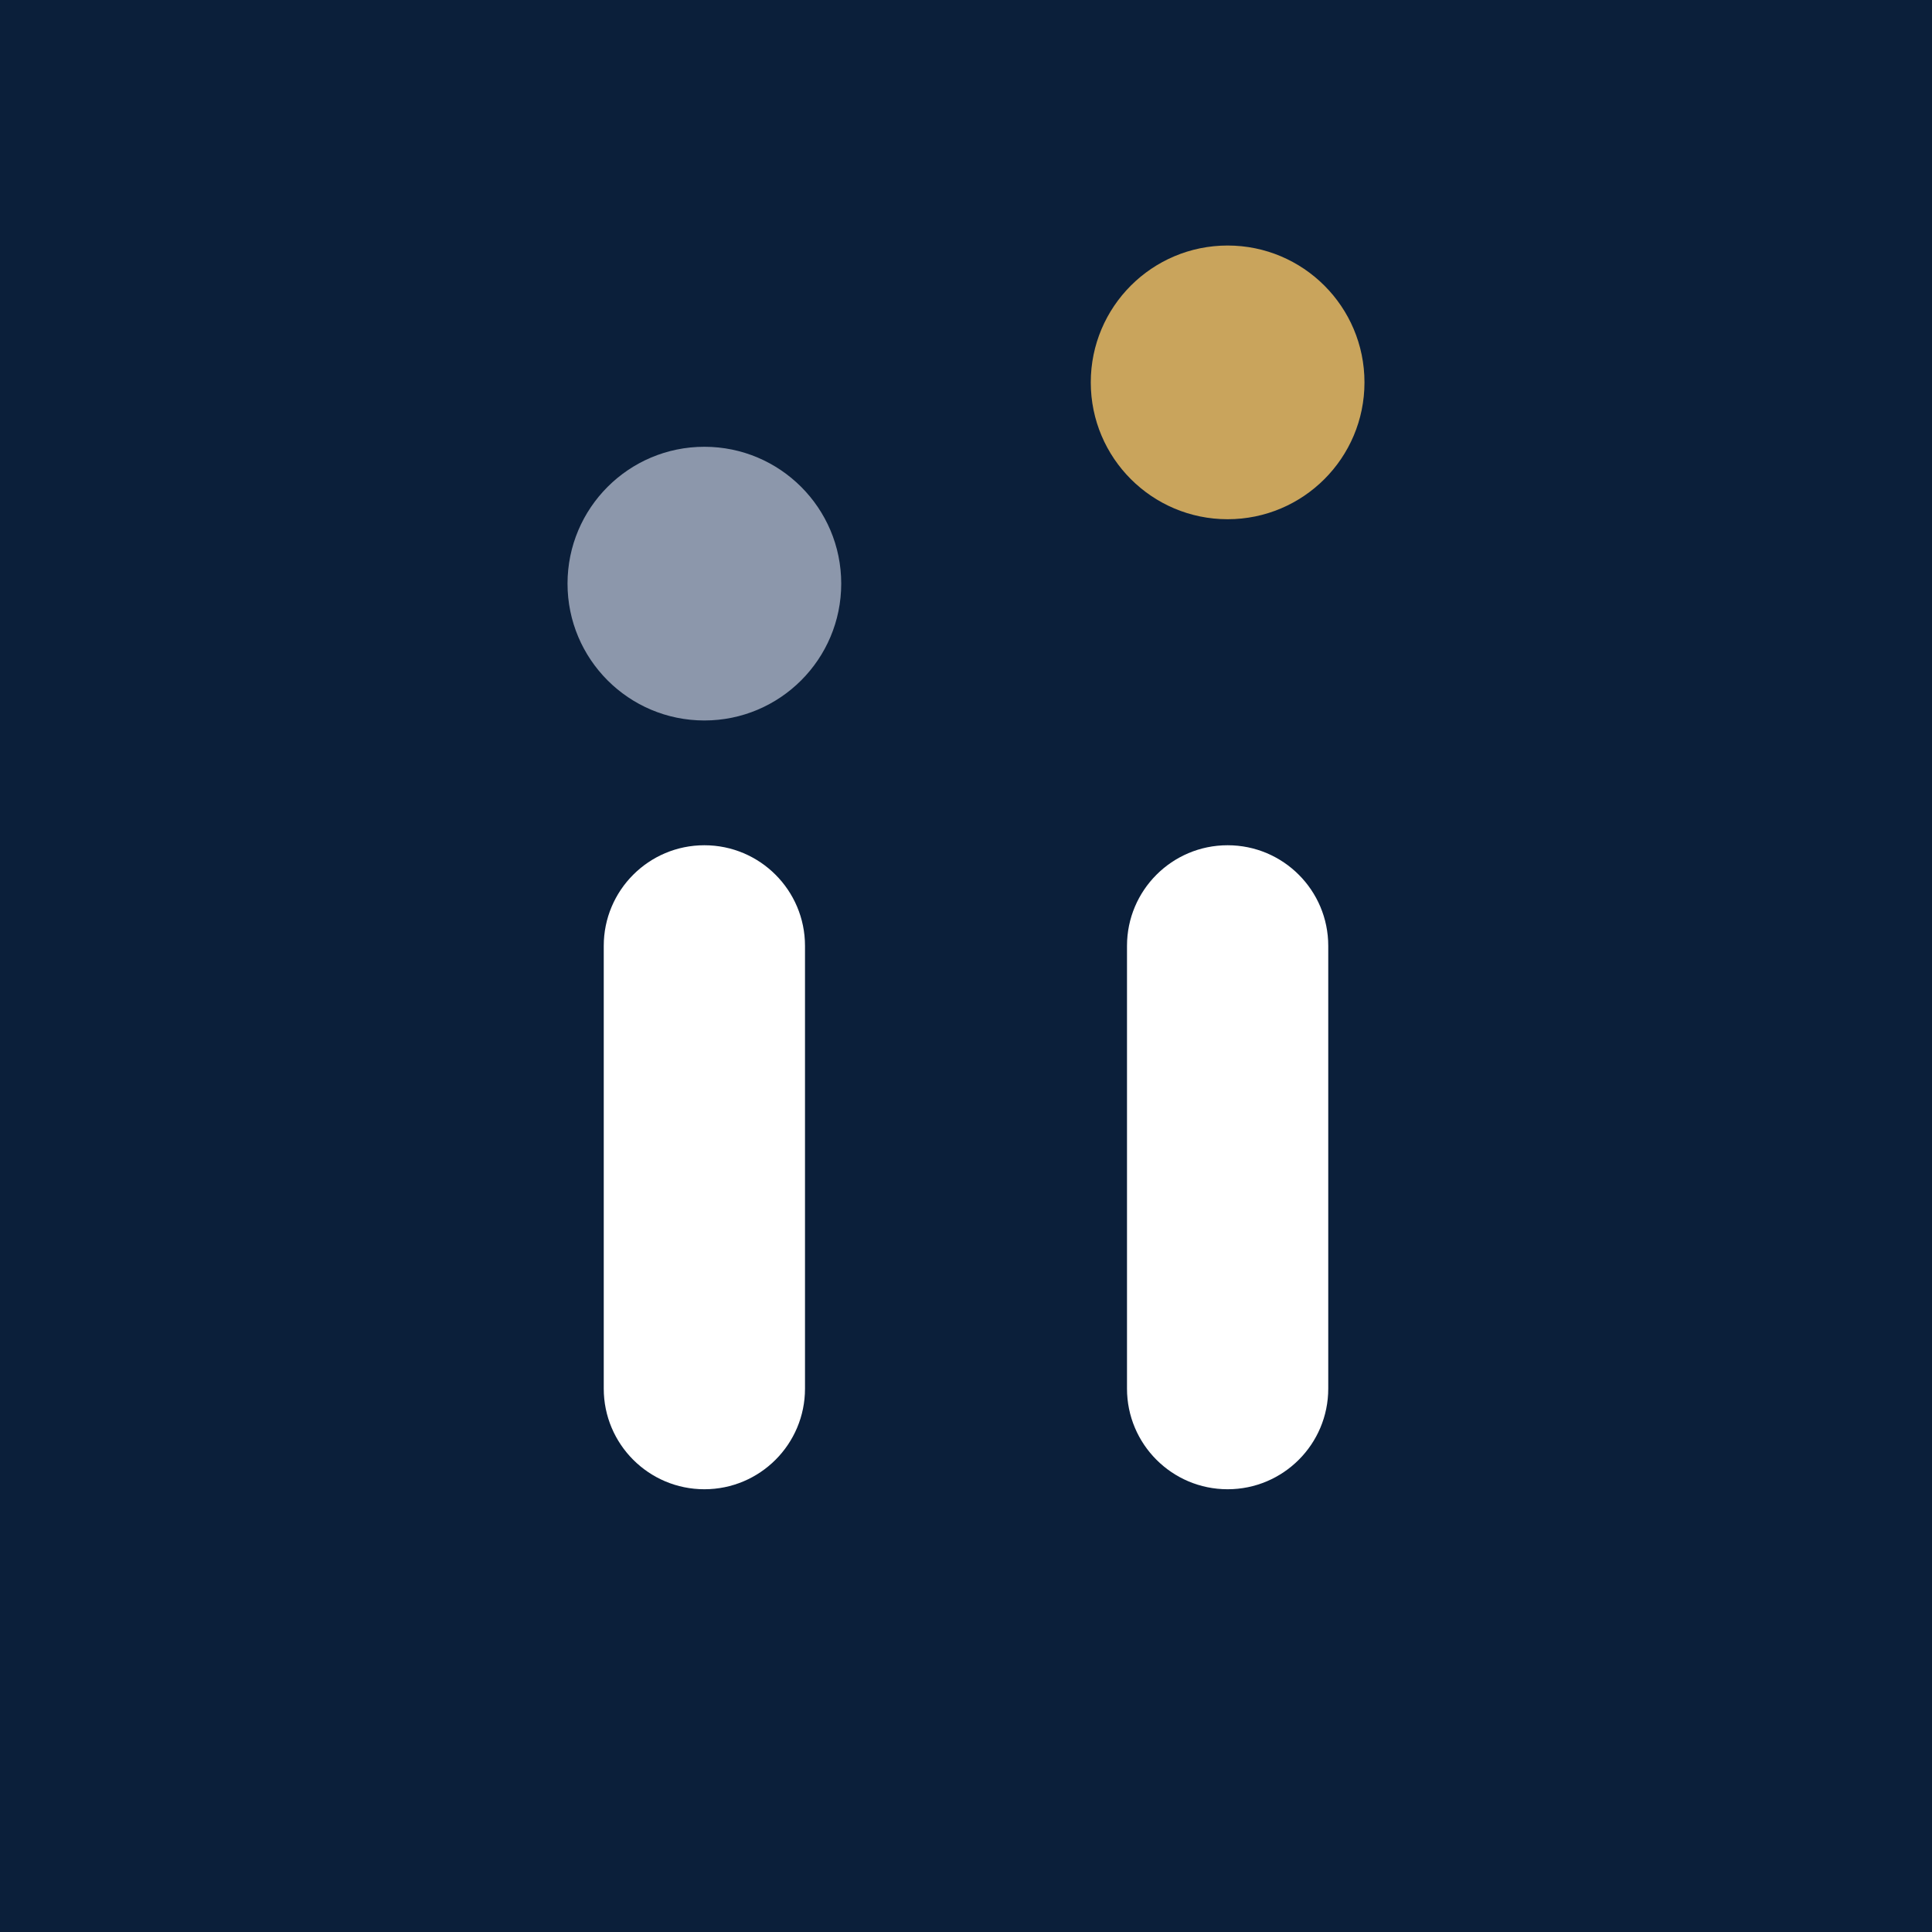
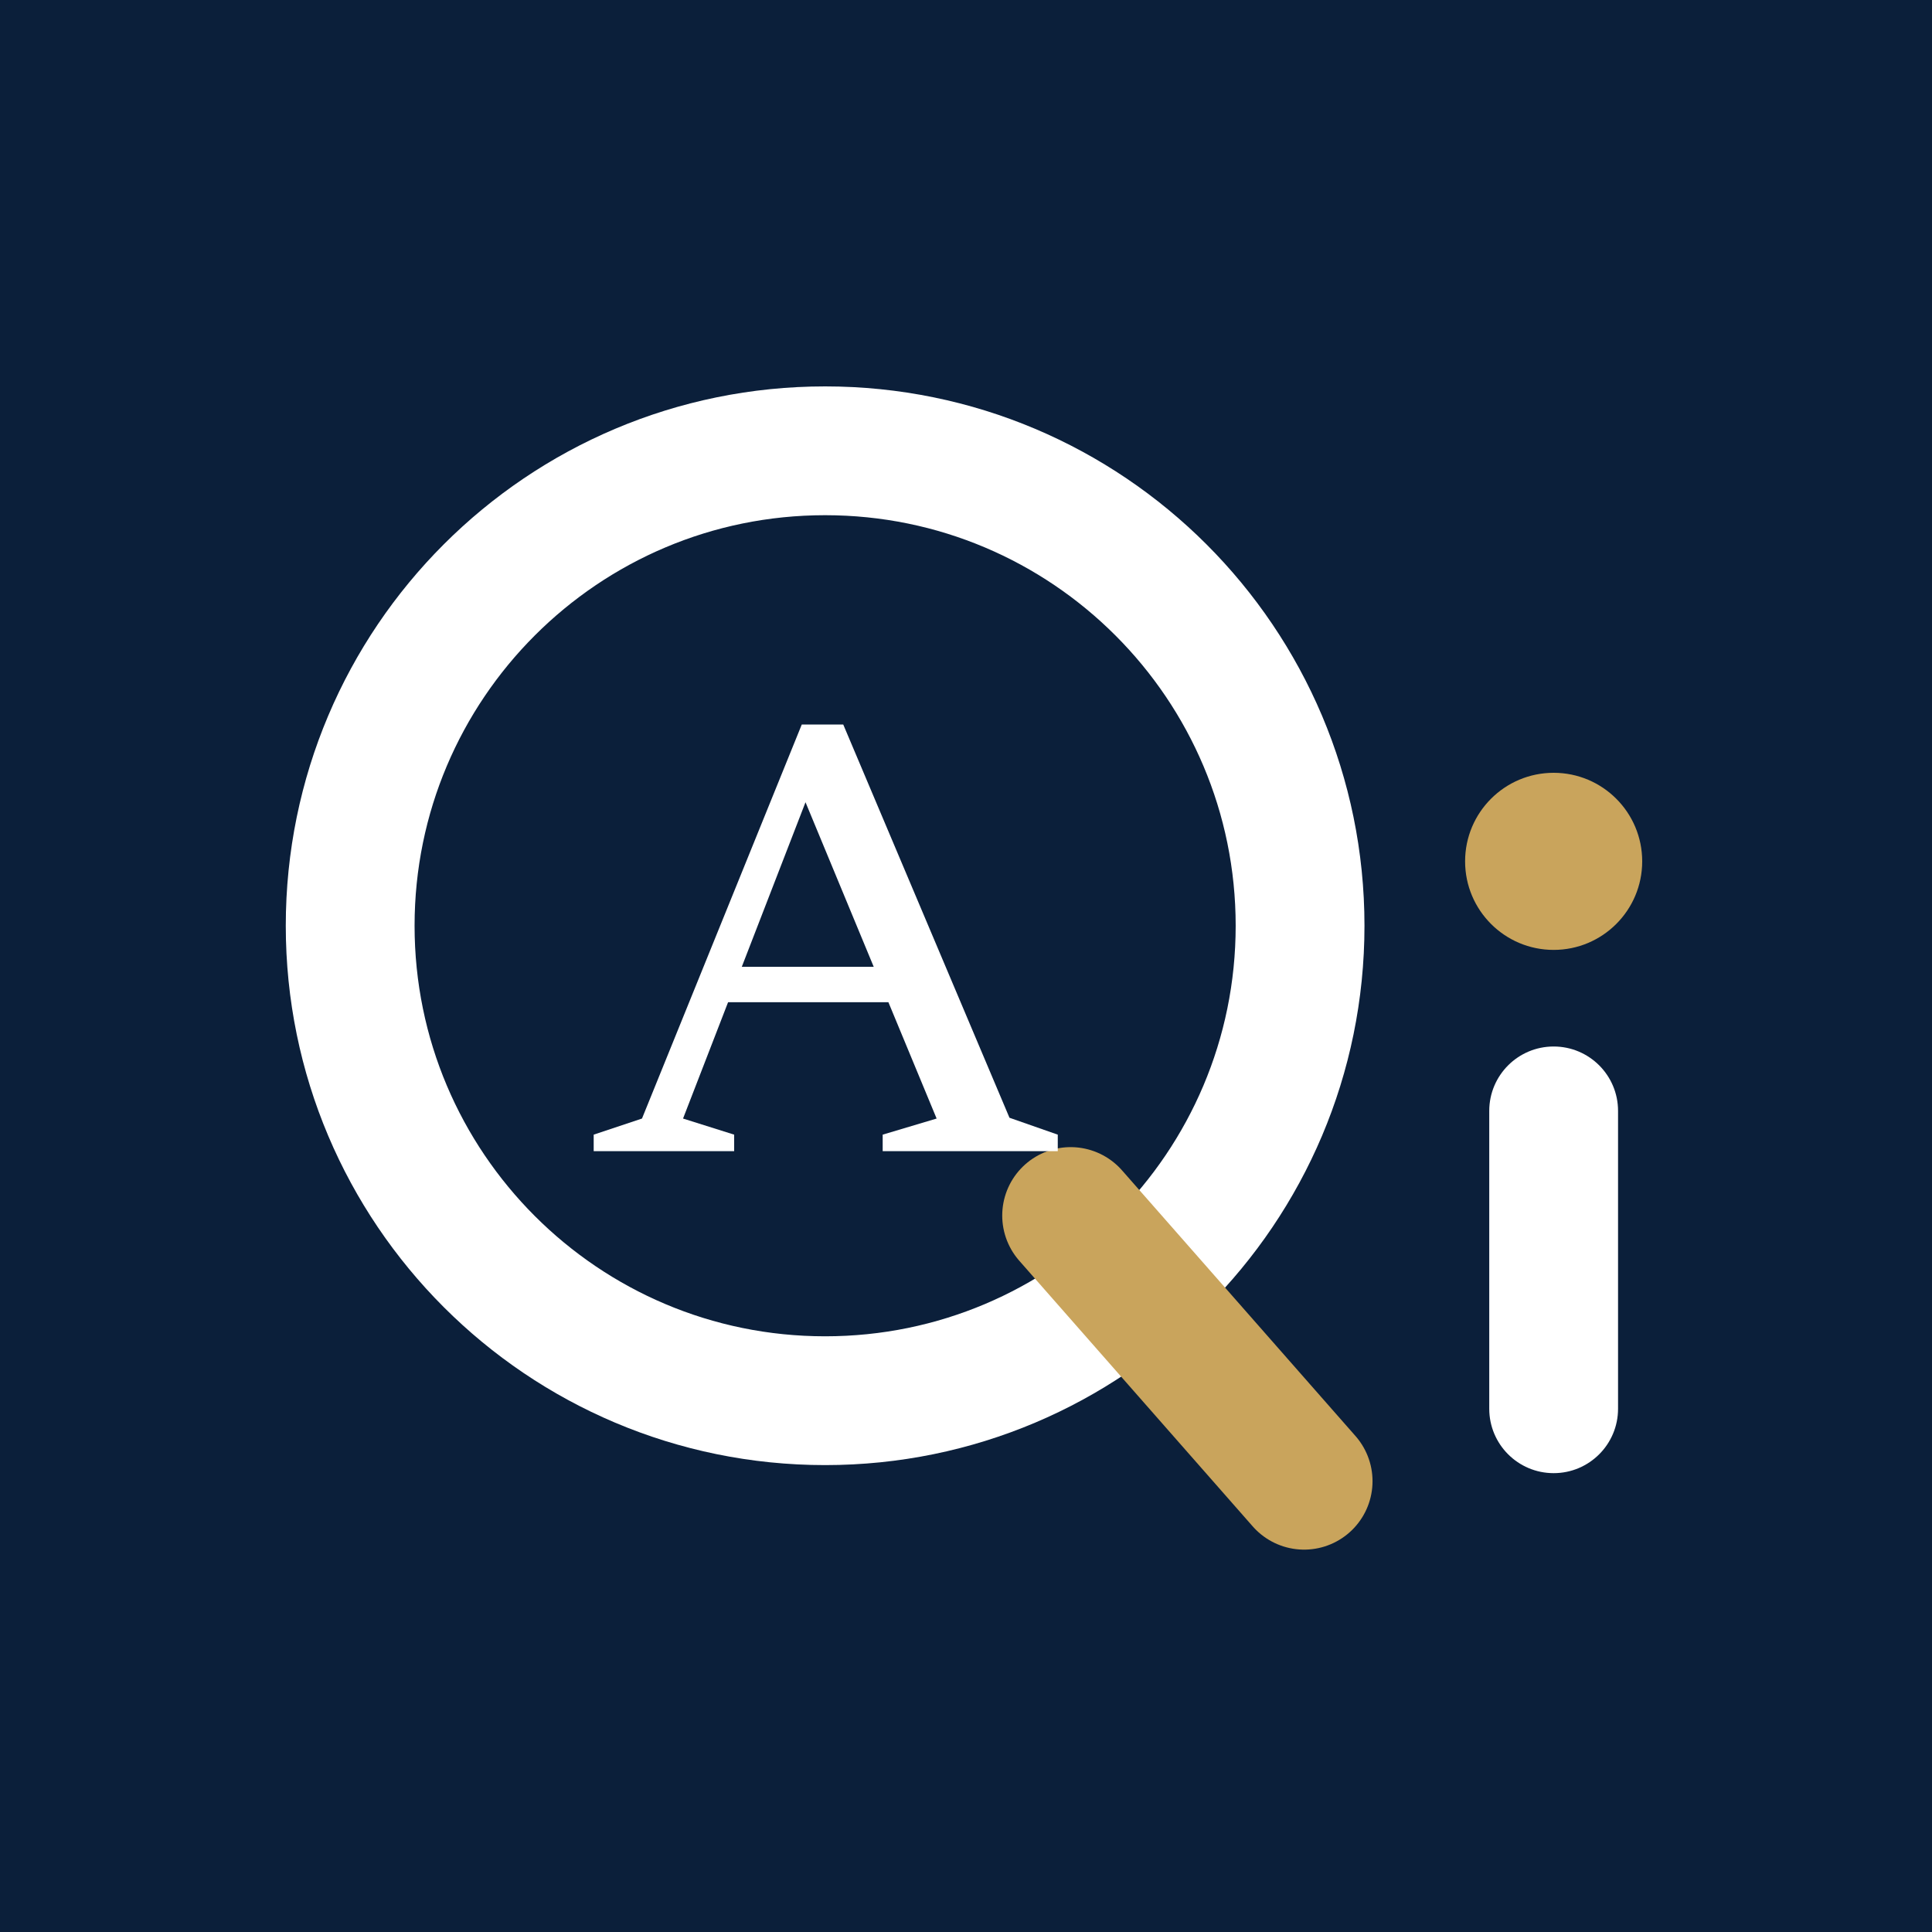
<svg xmlns="http://www.w3.org/2000/svg" viewBox="0 0 48 48">
  <rect width="48" height="48" rx="0" fill="#0B1F3A" />
-   <rect x="15" y="21" width="5" height="16" rx="2.5" fill="#fff" />
-   <rect x="28" y="21" width="5" height="16" rx="2.5" fill="#fff" />
-   <circle cx="17.5" cy="14.5" r="3.4" fill="#8C97AB" />
-   <circle cx="30.5" cy="9.5" r="3.4" fill="#C9A45C" />
+   <circle cx="20.5" cy="23" r="11.8" fill="none" stroke="#fff" stroke-width="3.2" />
+   <path d="M26.6 30.2l5.8 6.6" stroke="#C9A45C" stroke-width="3.4" stroke-linecap="round" />
+   <path d="M17.65 24.9V24.02H22.89V24.9ZM25.08 27.77 26.28 28.19V28.6H21.93V28.19L23.27 27.79L19.78 19.37H20.23L16.97 27.79L18.24 28.19V28.6H14.75V28.19L15.95 27.79L19.92 18H20.95Z" fill="#fff" />
+   <rect x="37" y="26" width="3.2" height="10.6" rx="1.6" fill="#fff" />
+   <circle cx="38.6" cy="21.4" r="2.2" fill="#C9A45C" />
</svg>
